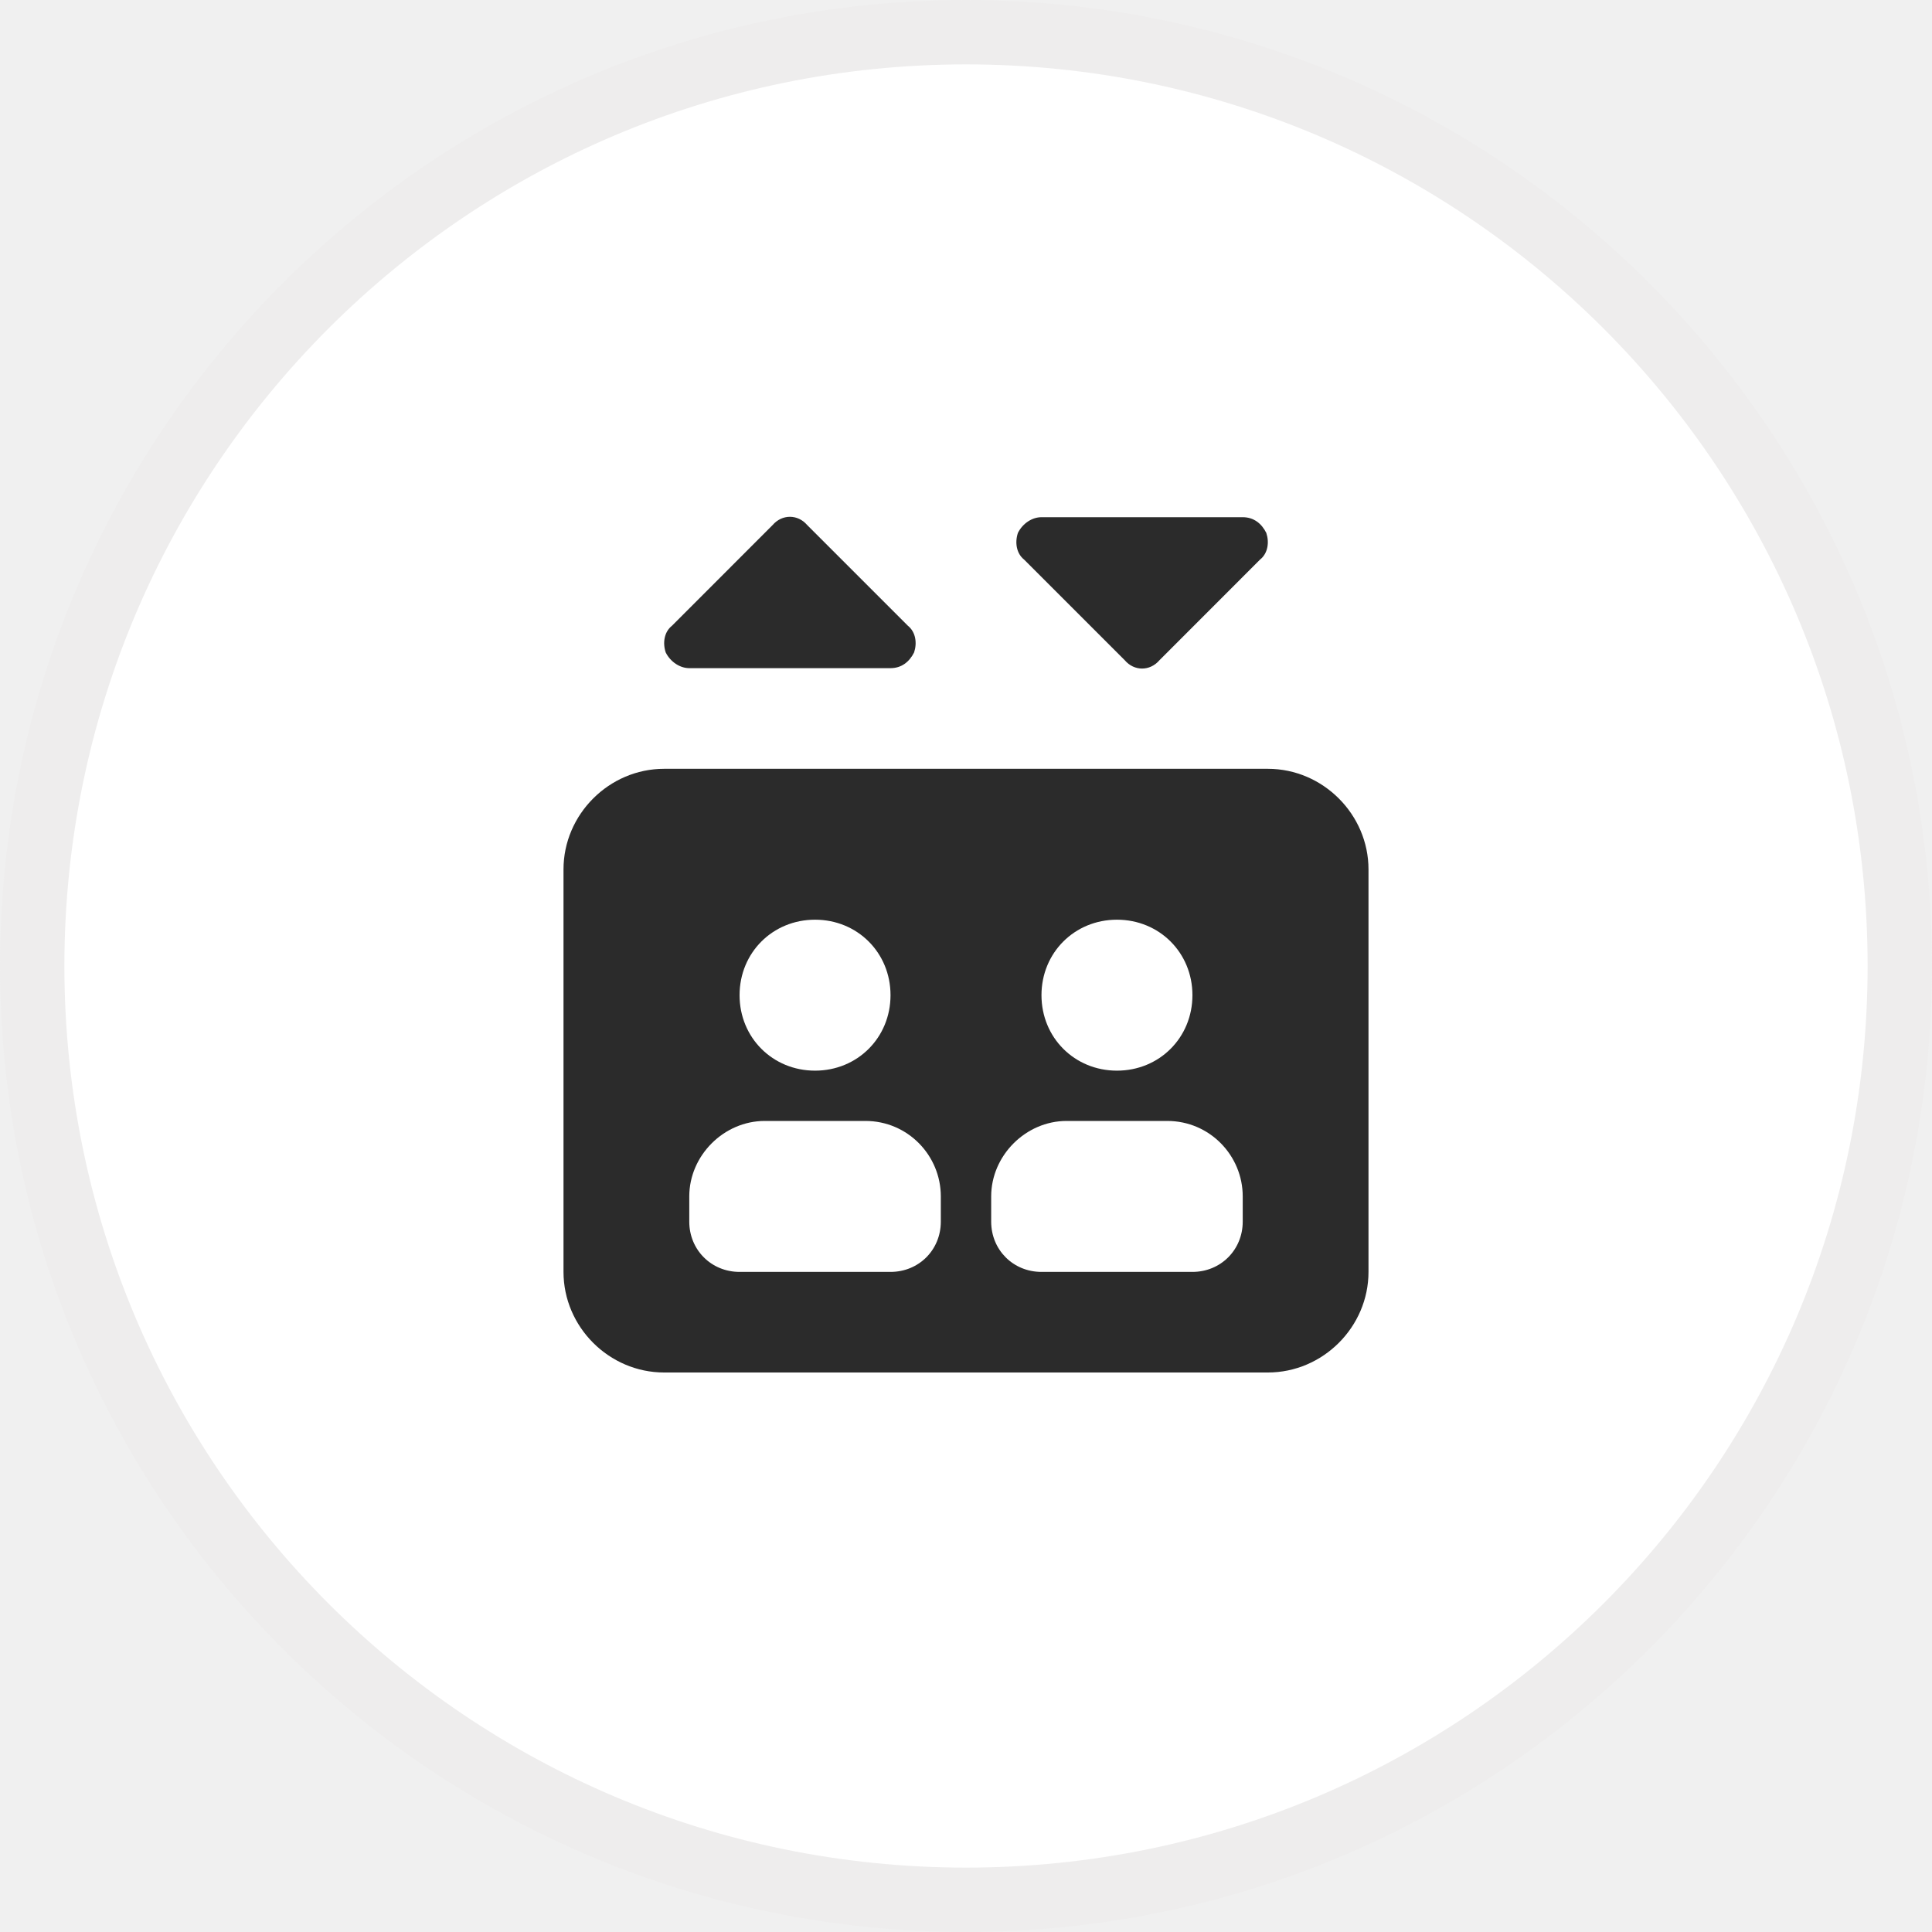
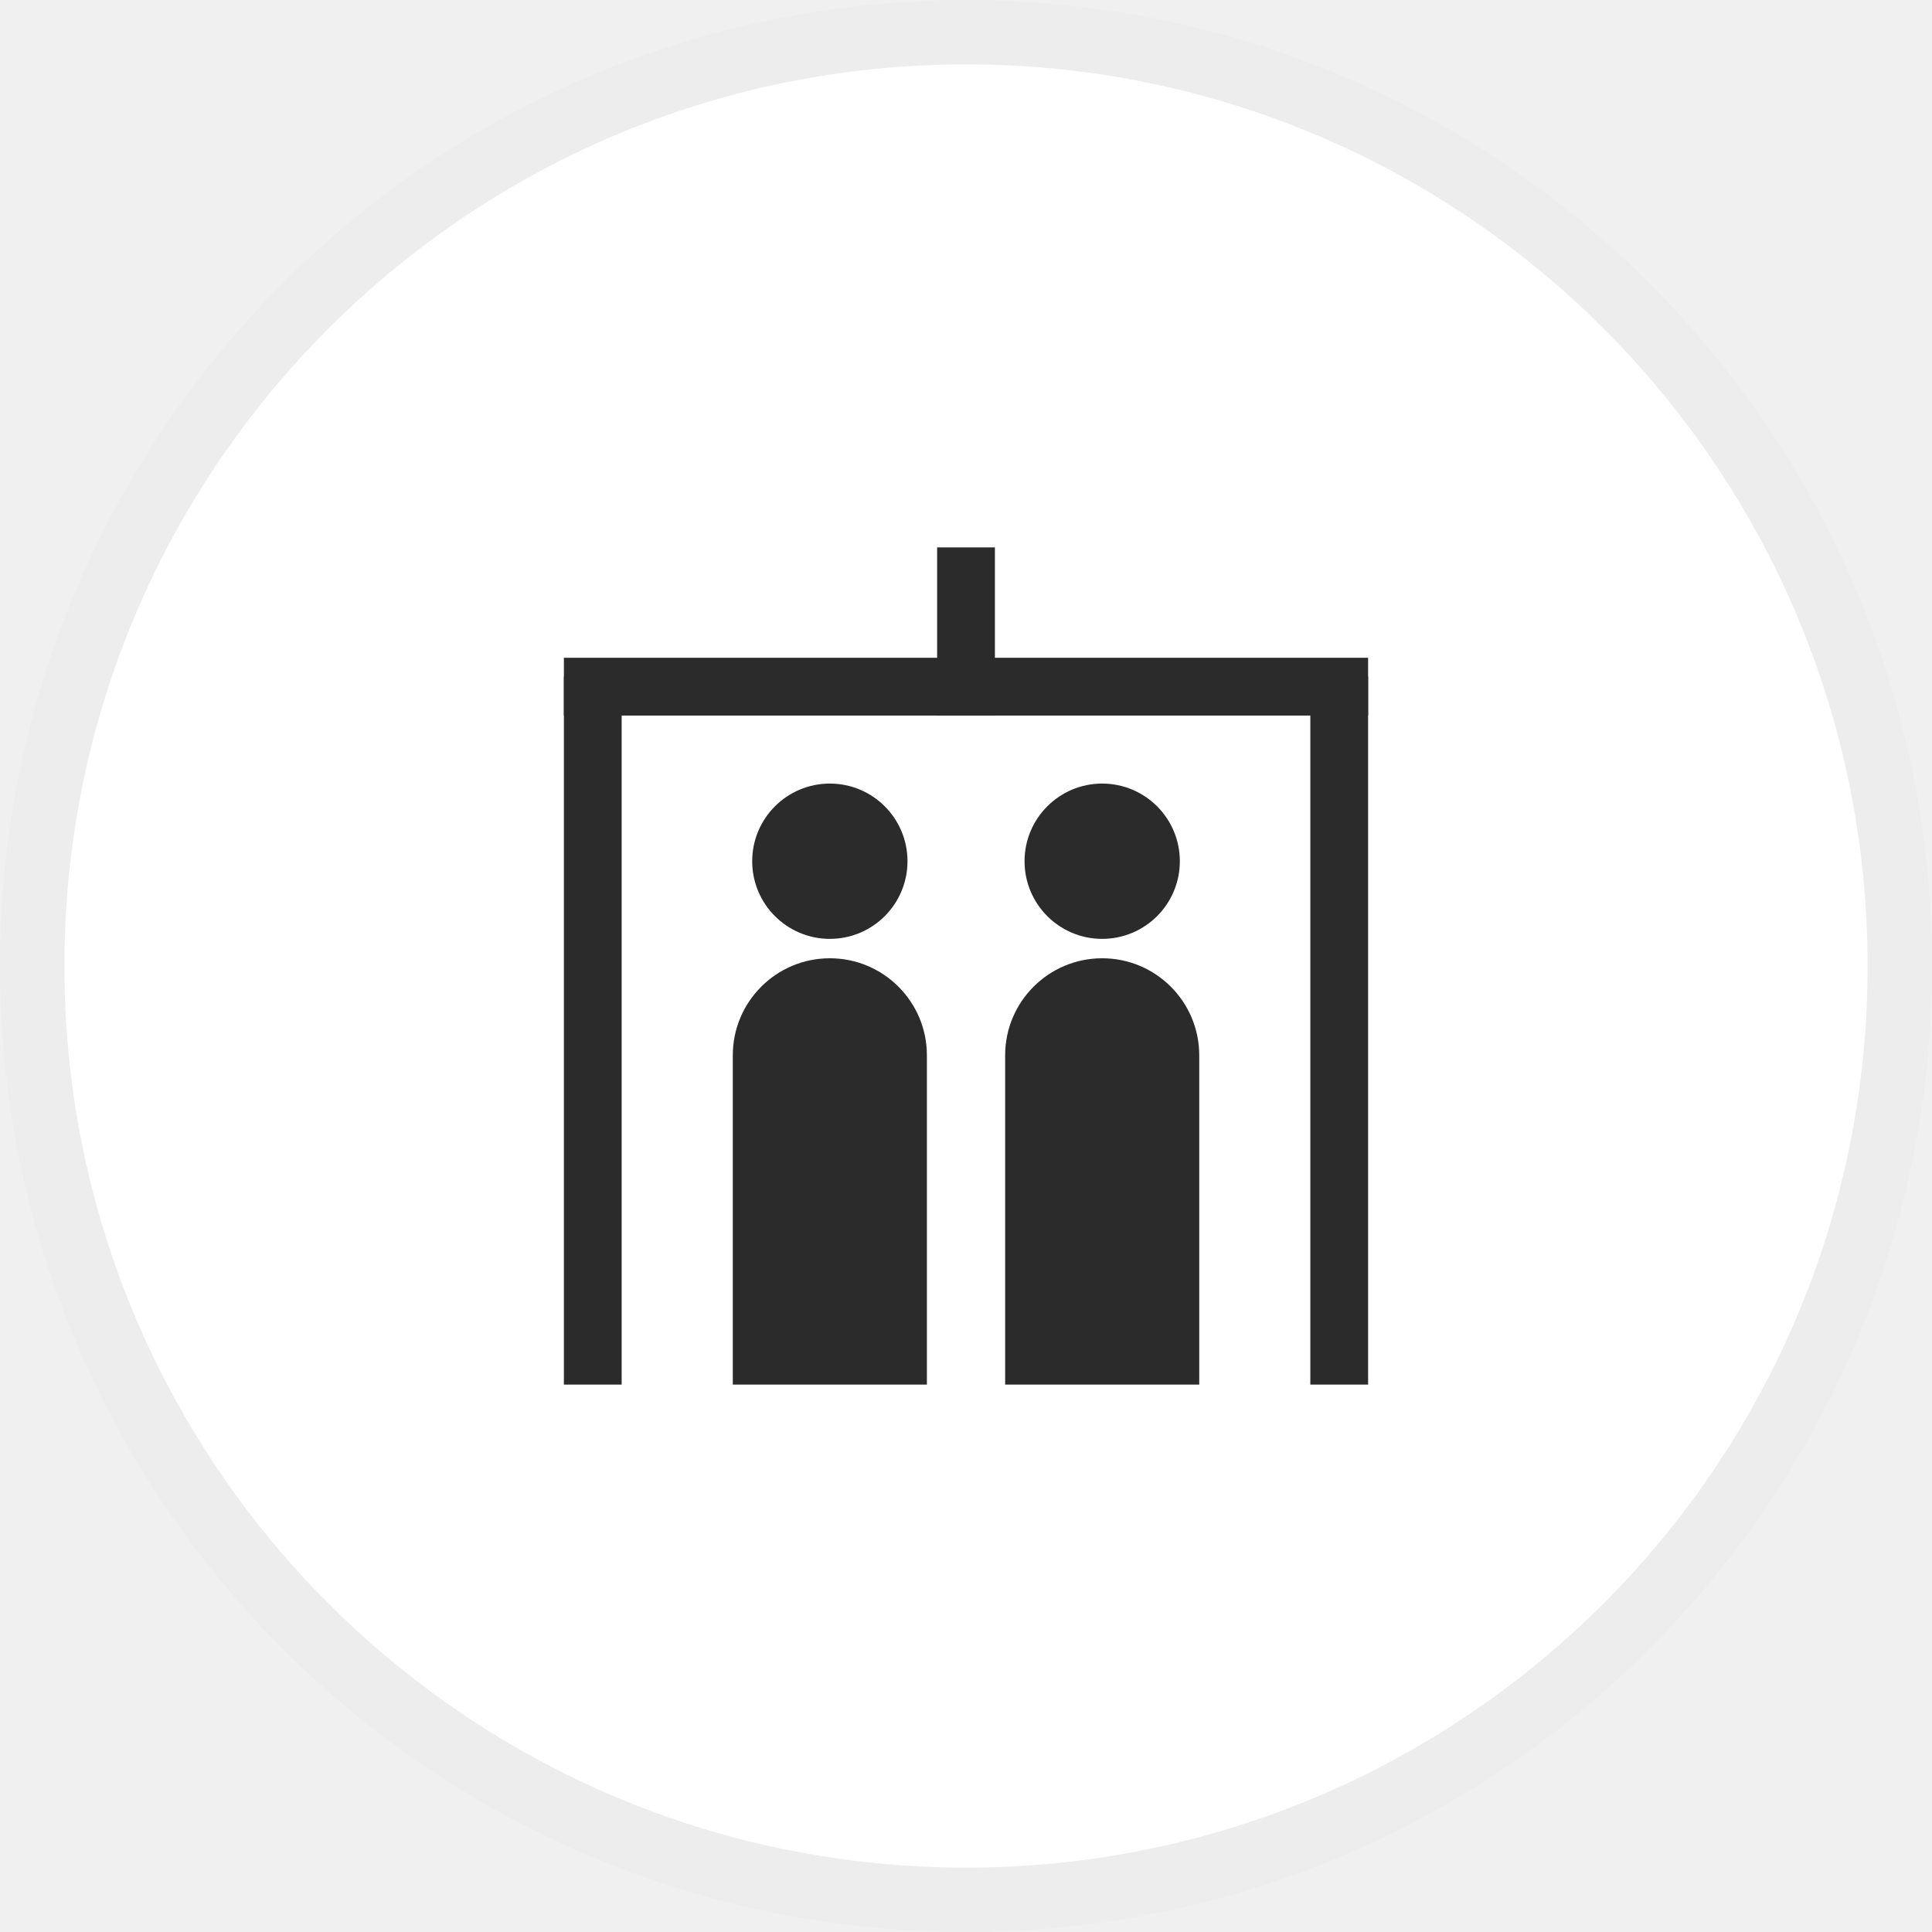
<svg xmlns="http://www.w3.org/2000/svg" width="30" height="30" viewBox="0 0 30 30" fill="none">
  <path d="M15 0.5C23.008 0.5 29.5 6.992 29.5 15C29.5 23.008 23.008 29.5 15 29.5C6.992 29.5 0.5 23.008 0.5 15C0.5 6.992 6.992 0.5 15 0.5Z" fill="white" stroke="#EEEDED" />
-   <path d="M15.903 8.69C15.781 8.593 15.757 8.422 15.806 8.275C15.879 8.129 16.025 8.031 16.172 8.031H19.297C19.468 8.031 19.59 8.129 19.663 8.275C19.712 8.422 19.688 8.593 19.565 8.69L18.003 10.253C17.856 10.424 17.612 10.424 17.466 10.253L15.903 8.69ZM11.997 8.153C12.144 7.982 12.388 7.982 12.534 8.153L14.097 9.716C14.219 9.813 14.243 9.984 14.194 10.131C14.121 10.277 13.999 10.375 13.828 10.375H10.703C10.557 10.375 10.41 10.277 10.337 10.131C10.288 9.984 10.312 9.813 10.435 9.716L11.997 8.153ZM10.312 11.938H19.688C20.542 11.938 21.25 12.646 21.25 13.5V19.75C21.25 20.605 20.542 21.312 19.688 21.312H10.312C9.458 21.312 8.75 20.605 8.75 19.75V13.5C8.75 12.646 9.458 11.938 10.312 11.938ZM12.656 14.281C11.997 14.281 11.484 14.794 11.484 15.453C11.484 16.112 11.997 16.625 12.656 16.625C13.315 16.625 13.828 16.112 13.828 15.453C13.828 14.794 13.315 14.281 12.656 14.281ZM10.703 18.578V18.969C10.703 19.408 11.045 19.75 11.484 19.75H13.828C14.268 19.75 14.609 19.408 14.609 18.969V18.578C14.609 17.943 14.097 17.406 13.438 17.406H11.875C11.24 17.406 10.703 17.943 10.703 18.578ZM15.391 18.578V18.969C15.391 19.408 15.732 19.75 16.172 19.75H18.516C18.955 19.75 19.297 19.408 19.297 18.969V18.578C19.297 17.943 18.784 17.406 18.125 17.406H16.562C15.928 17.406 15.391 17.943 15.391 18.578ZM16.172 15.453C16.172 16.112 16.685 16.625 17.344 16.625C18.003 16.625 18.516 16.112 18.516 15.453C18.516 14.794 18.003 14.281 17.344 14.281C16.685 14.281 16.172 14.794 16.172 15.453Z" fill="#2B2B2B" />
+   <g transform="translate(8.3913 8.1353) scale(0.72939)">
+     <path d="M7.815 7.181C7.815 8.094 7.075 8.834 6.162 8.834C5.249 8.834 4.509 8.094 4.509 7.181C4.509 6.268 5.249 5.528 6.162 5.528C7.075 5.528 7.815 6.268 7.815 7.181" fill="#2B2B2B" />
+     <path d="M8.228 11.313C8.228 10.172 7.303 9.247 6.162 9.247C5.021 9.247 4.096 10.172 4.096 11.313L4.096 18.323L8.228 18.323L8.228 11.313" fill="#2B2B2B" />
+     <path d="M13.613 7.181C13.613 8.094 12.873 8.834 11.960 8.834C11.047 8.834 10.307 8.094 10.307 7.181C10.307 6.268 11.047 5.528 11.960 5.528C12.873 5.528 13.613 6.268 13.613 7.181" fill="#2B2B2B" />
+     <path d="M14.026 11.313C14.026 10.172 13.101 9.247 11.960 9.247C10.819 9.247 9.894 10.172 9.894 11.313L9.894 18.323L14.026 18.323L14.026 11.313" fill="#2B2B2B" />
+     <path d="M16.391 3.252H17.621V18.323H16.391Z" fill="#2B2B2B" />
+     <path d="M0.500 3.252H1.730V18.323H0.500Z" fill="#2B2B2B" />
+     <path d="M0.500 2.850H17.621V4.080H0.500Z" fill="#2B2B2B" />
+     <path d="M8.446 0.500H9.676V4.080H8.446Z" fill="#2B2B2B" />
+   </g>
</svg>
